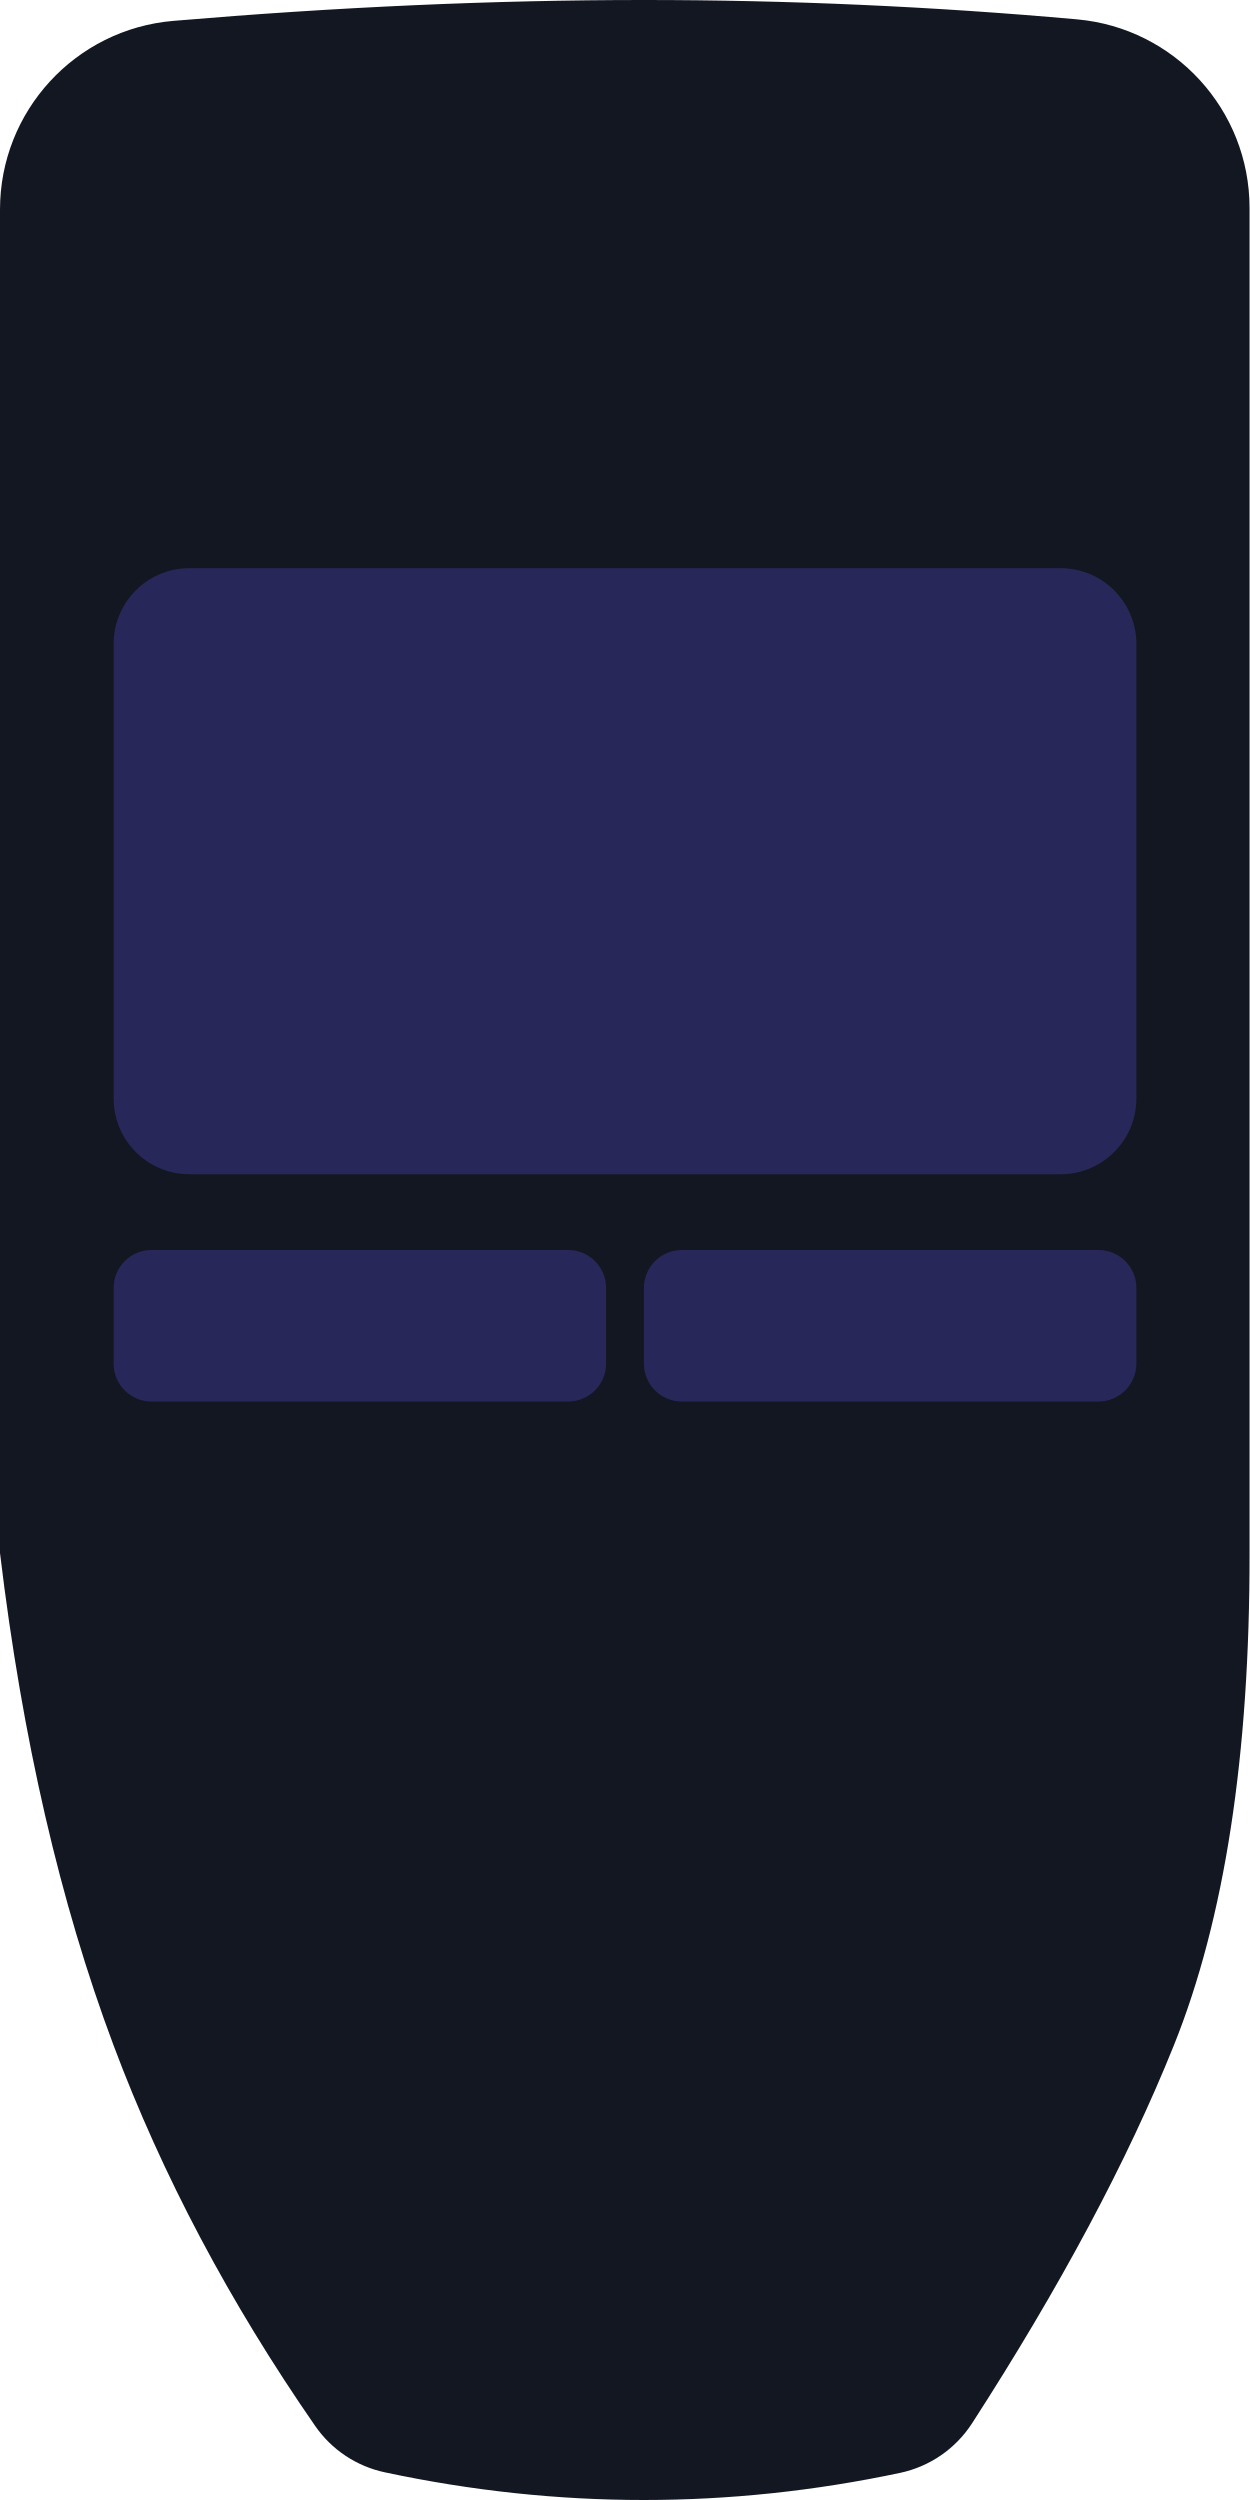
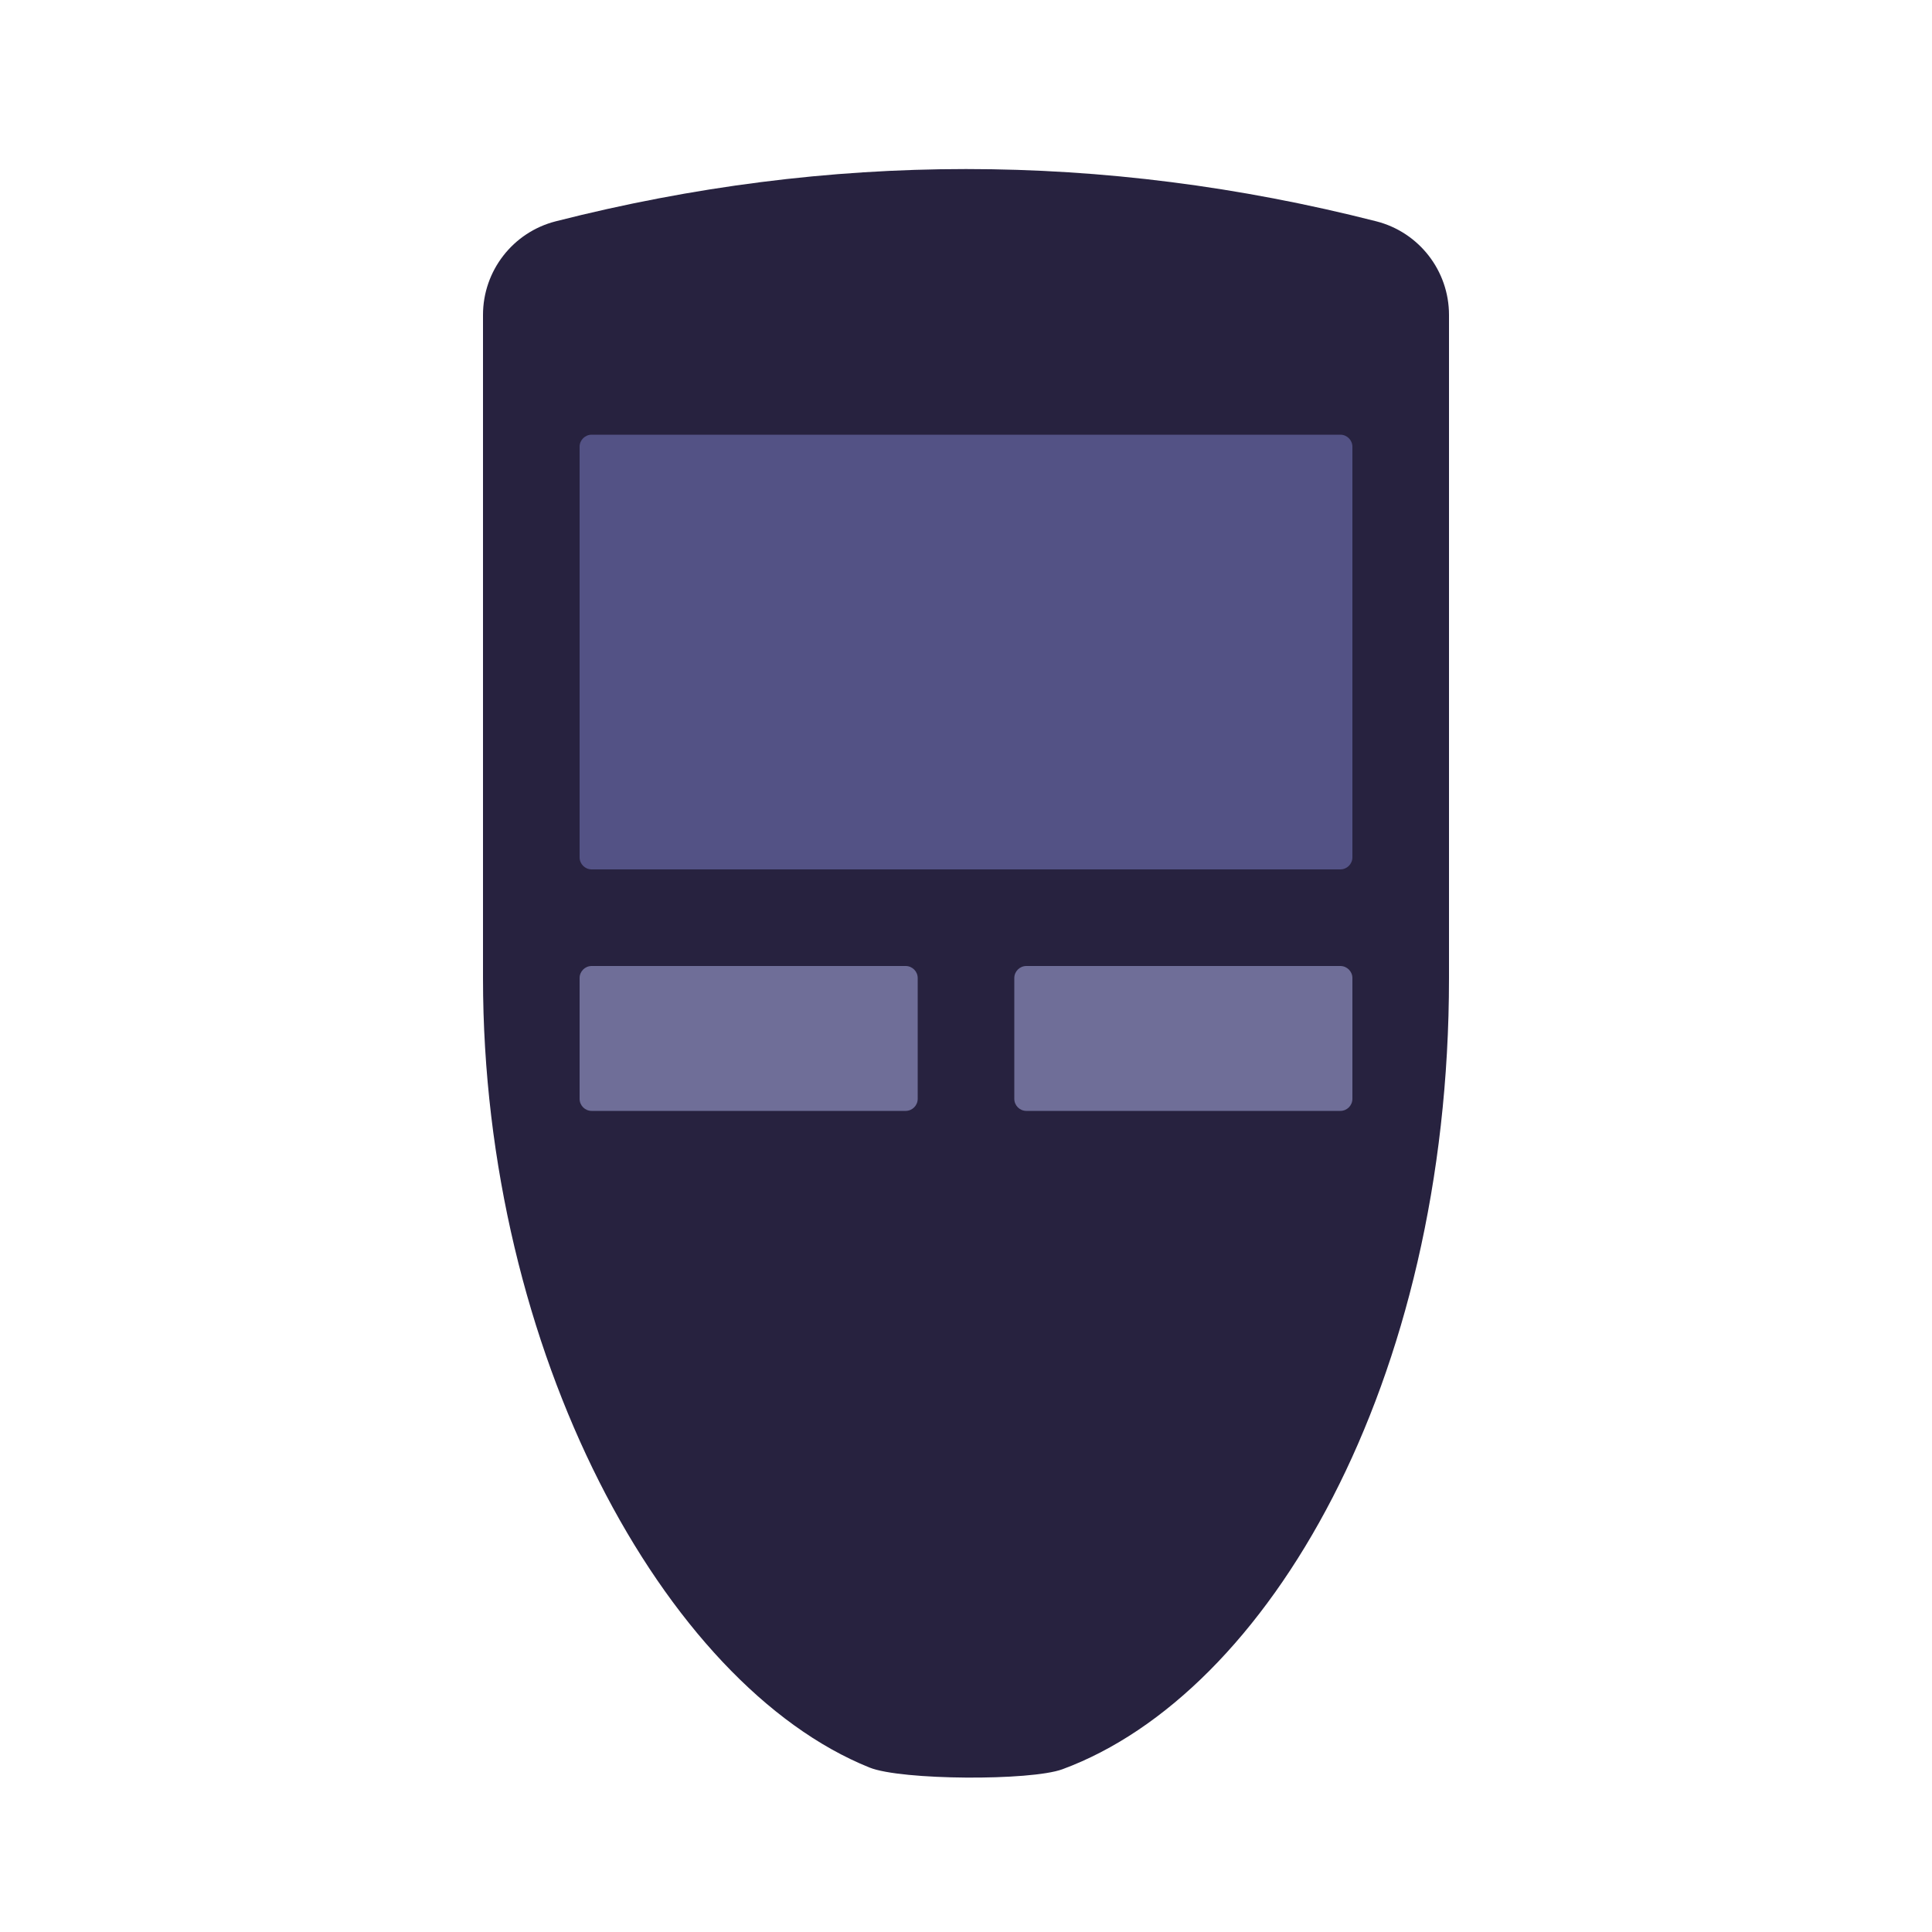
- <svg xmlns="http://www.w3.org/2000/svg" width="33px" height="66px" viewBox="0 0 33 66" version="1.1">
-   <g id="misc" stroke="none" stroke-width="1" fill="none" fill-rule="evenodd">
-     <g id="Connect-Wallet" transform="translate(-703, -471)">
-       <g id="atoms-/-icon-/-80px-/-trezor" transform="translate(680, 464)">
-         <g id="boundingBox" stroke-width="1">
-           <rect x="0" y="0" width="64" height="64" />
-         </g>
-         <path d="M27.577,7.551 C31.902,7.184 36.043,7 40,7 C43.813,7 47.625,7.17 51.434,7.511 C54.012,7.742 55.988,9.903 55.988,12.491 L55.988,48 L55.988,48 C55.996,53.333 55.33,57.667 53.989,61 C52.764,64.047 50.988,67.372 48.662,70.976 L48.662,70.976 C48.228,71.647 47.545,72.118 46.763,72.284 C44.512,72.761 42.257,73 40,73 C37.719,73 35.439,72.756 33.158,72.269 L33.158,72.269 C32.411,72.11 31.753,71.671 31.319,71.043 C29.058,67.778 27.285,64.43 25.999,61 C24.587,57.234 23.588,52.901 23,48 L23,12.533 C23,9.935 24.989,7.77 27.577,7.551 Z" id="Rectangle" fill="#131722" />
-         <rect id="Rectangle" fill="#28275A" x="26" y="22" width="27" height="16" rx="2" />
-         <rect id="Rectangle" fill="#28275A" x="26" y="40" width="13" height="4" rx="1" />
-         <rect id="Rectangle" fill="#28275A" x="40" y="40" width="13" height="4" rx="1" />
-       </g>
+ <svg xmlns="http://www.w3.org/2000/svg" width="80px" height="80px" viewBox="0 0 80 80" version="1.1">
+   <g id="atoms-/-icon-/-80px-/-trezor" stroke="none" stroke-width="1" fill="none" fill-rule="evenodd">
+     <g id="boundingBox">
+       <rect x="0" y="0" width="64" height="64" />
    </g>
+     <path d="M23.012,9.164 C28.675,7.721 34.337,7 40,7 C45.663,7 51.325,7.721 56.988,9.164 C58.76,9.616 60,11.212 60,13.041 C60,20.113 60,29.266 60,40.5 C60,57.281 52.5,70.12 43.995,73.26 C42.68,73.746 37.322,73.72 36.008,73.191 C27.502,69.769 20,55.952 20,40.507 C20,30.012 20,20.856 20,13.04 C20,11.212 21.24,9.616 23.012,9.164 Z" id="Rectangle" fill="#27223F" />
+     <rect id="Rectangle" fill="#535285" x="24" y="18" width="32" height="18" rx="0.5" />
+     <rect id="Rectangle" fill="#6F6E98" x="24" y="40" width="14" height="6" rx="0.5" />
+     <rect id="Rectangle" fill="#6F6E98" x="42" y="40" width="14" height="6" rx="0.5" />
  </g>
</svg>
